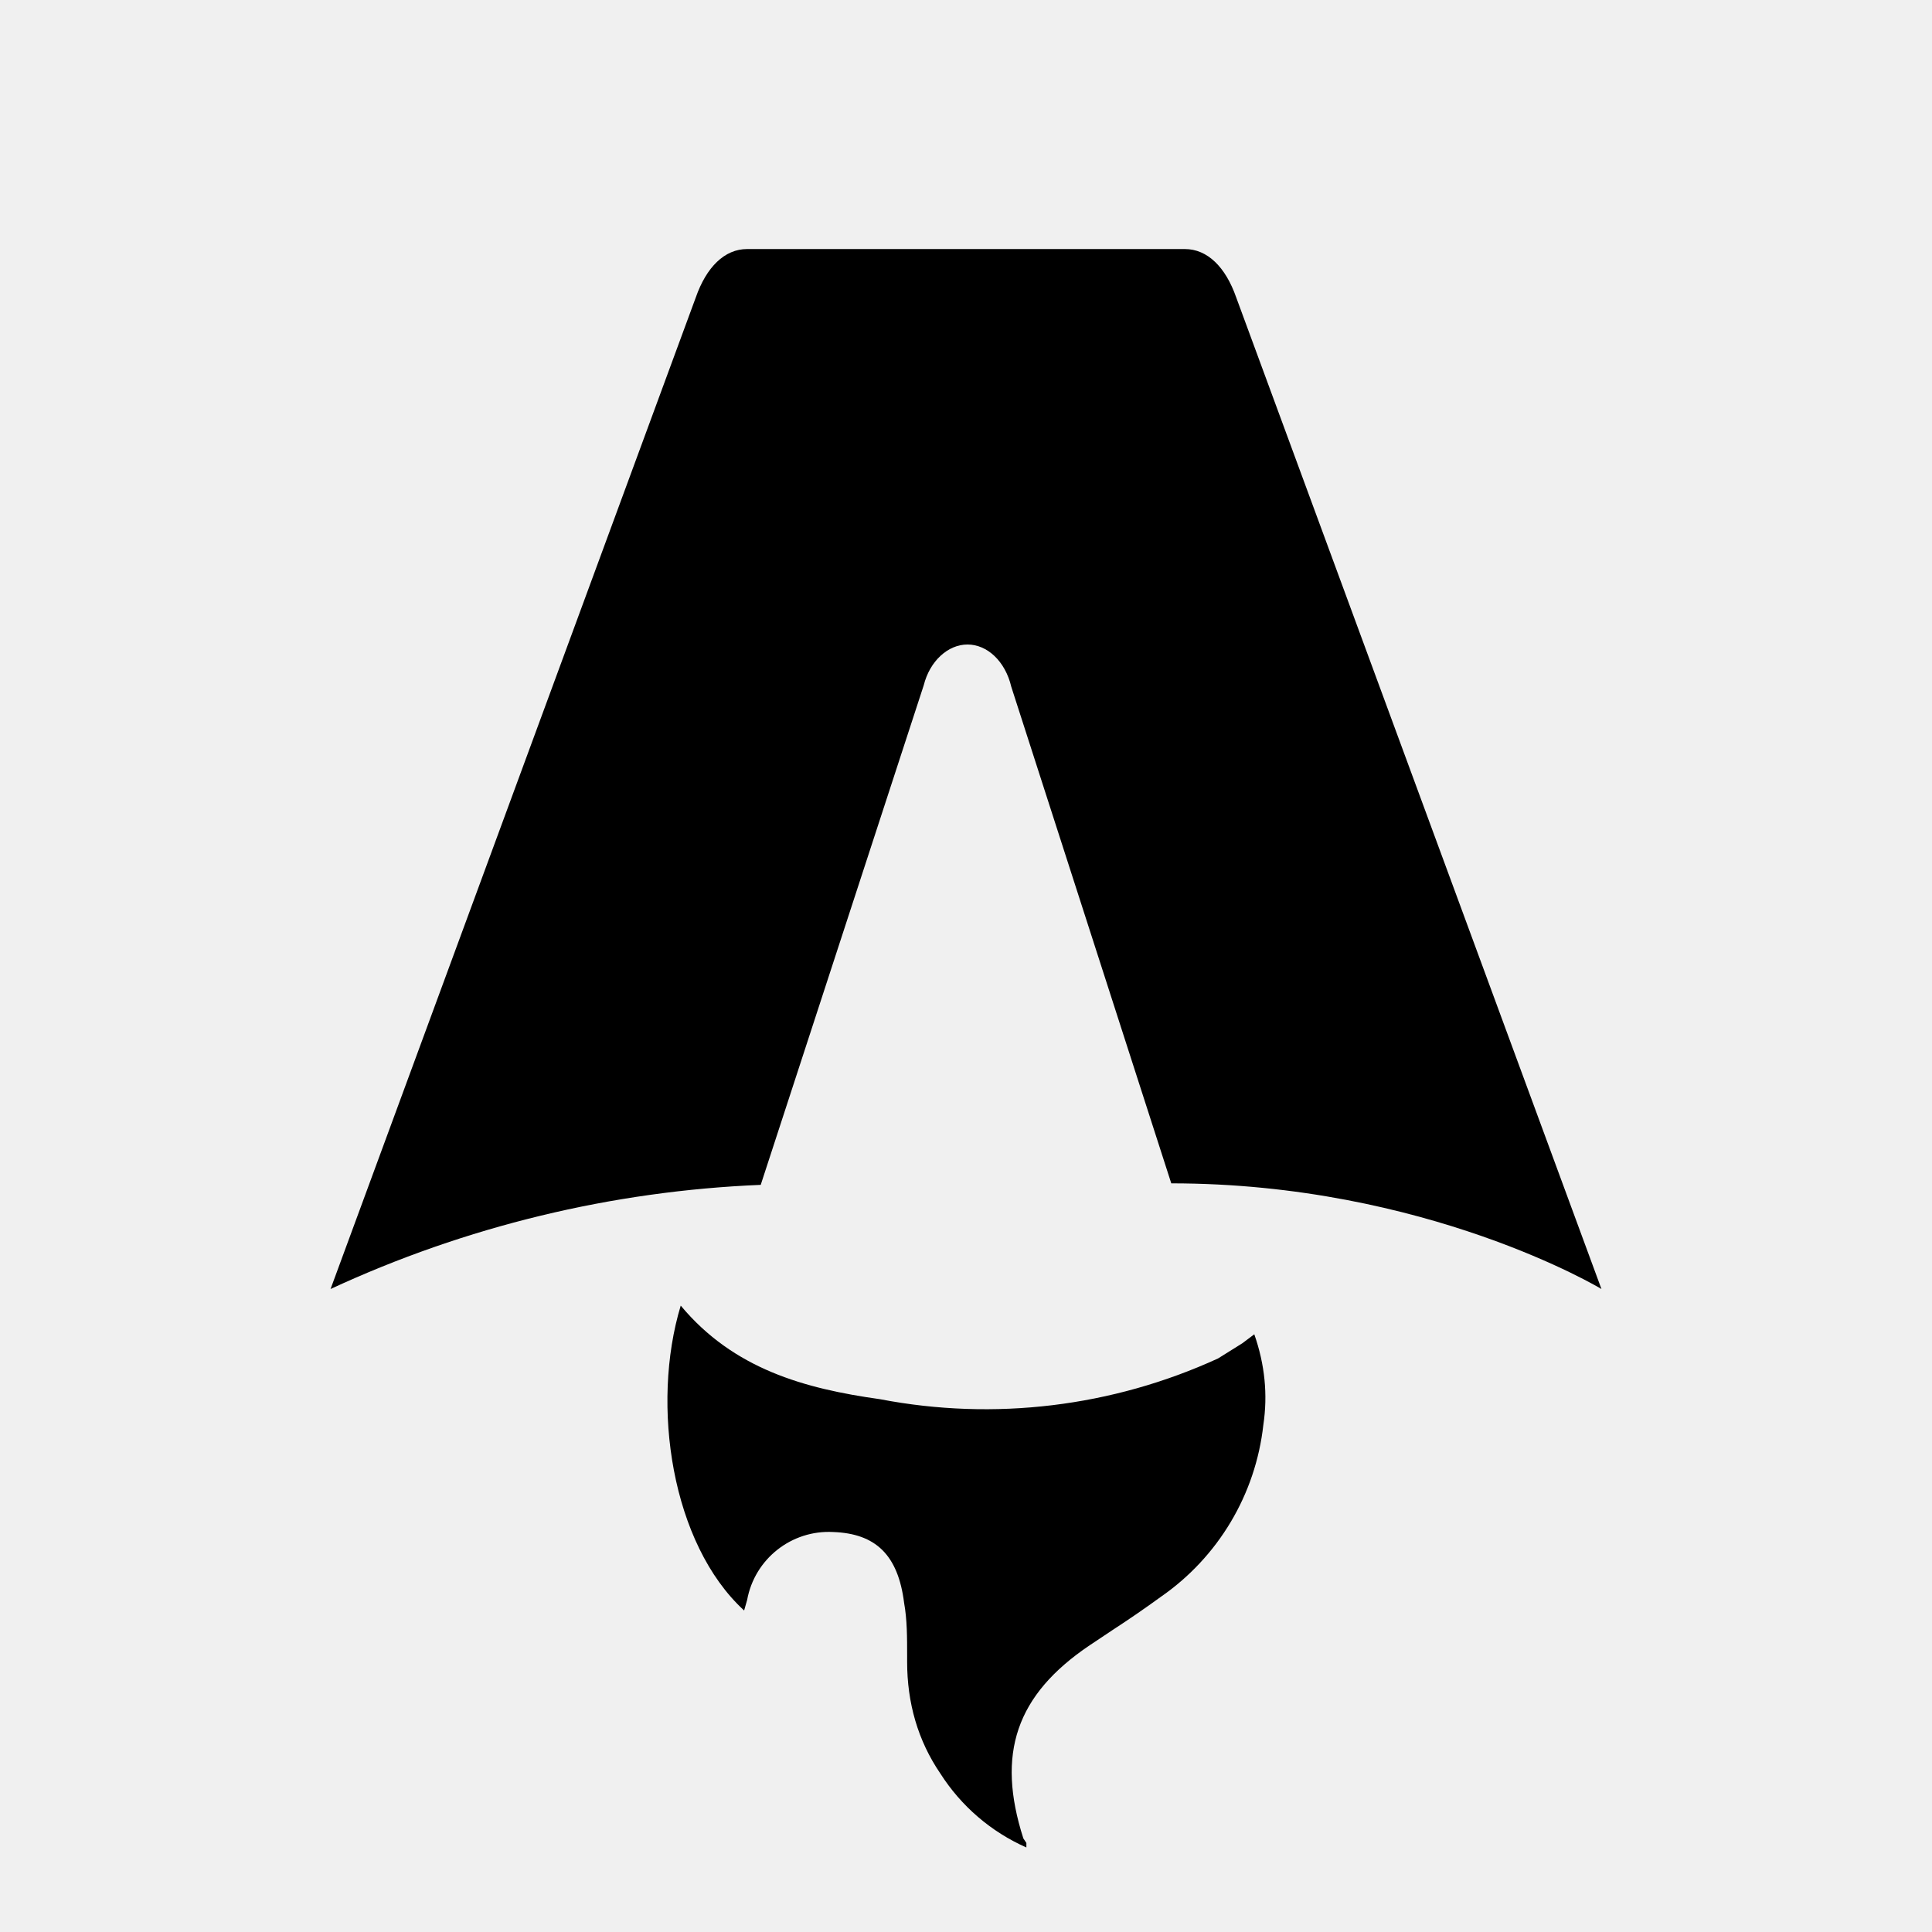
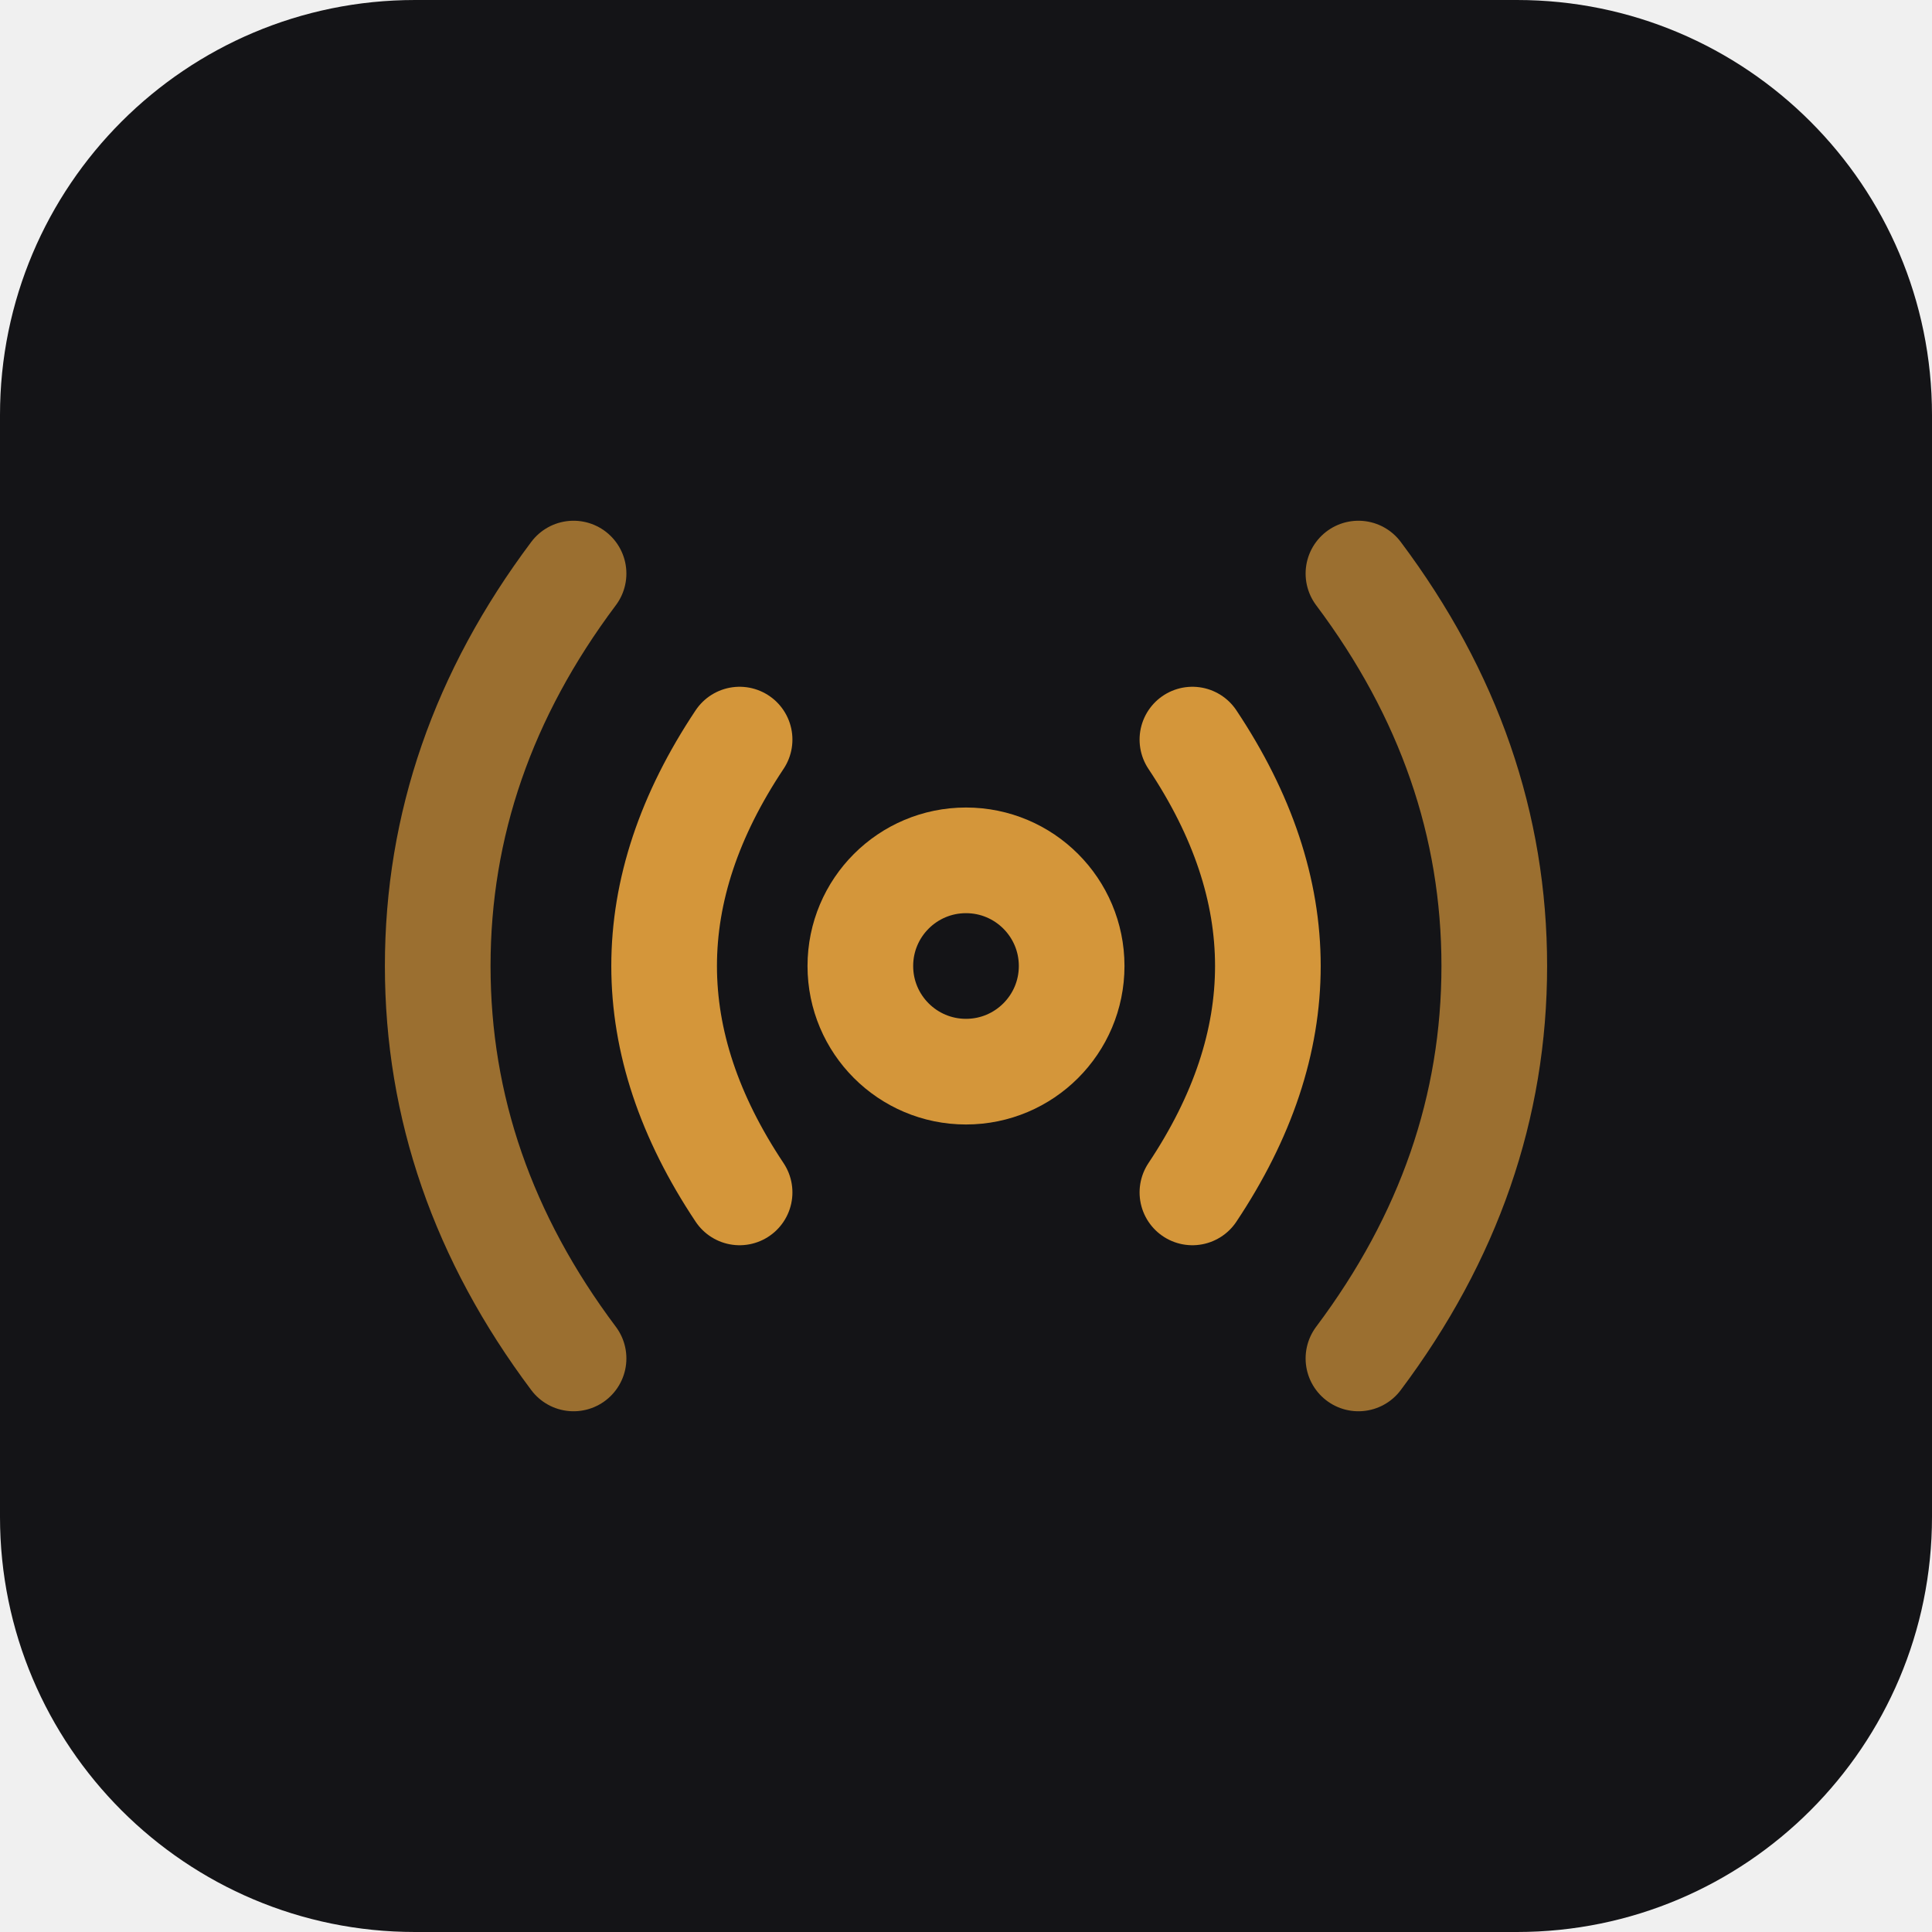
- <svg xmlns="http://www.w3.org/2000/svg" fill="none" viewBox="0 0 128 128">
-   <path d="M50.4 78.5a75.1 75.1 0 0 0-28.5 6.9l24.2-65.7c.7-2 1.9-3.2 3.4-3.2h29c1.5 0 2.7 1.2 3.4 3.2l24.2 65.7s-11.6-7-28.5-7L67 45.5c-.4-1.7-1.6-2.8-2.9-2.8-1.3 0-2.5 1.1-2.9 2.7L50.4 78.5Zm-1.1 28.2Zm-4.2-20.2c-2 6.6-.6 15.8 4.2 20.2a17.5 17.5 0 0 1 .2-.7 5.5 5.5 0 0 1 5.7-4.5c2.8.1 4.3 1.5 4.7 4.7.2 1.1.2 2.3.2 3.5v.4c0 2.7.7 5.2 2.2 7.4a13 13 0 0 0 5.7 4.9v-.3l-.2-.3c-1.8-5.6-.5-9.5 4.4-12.8l1.5-1a73 73 0 0 0 3.2-2.2 16 16 0 0 0 6.8-11.4c.3-2 .1-4-.6-6l-.8.6-1.6 1a37 37 0 0 1-22.4 2.7c-5-.7-9.7-2-13.2-6.2Z" />
-   <style>
-         path { fill: #000; }
-         @media (prefers-color-scheme: dark) {
-             path { fill: #FFF; }
-         }
-     </style>
+ <svg xmlns="http://www.w3.org/2000/svg" viewBox="0 0 512 512" width="512" height="512">
+   <rect width="512" height="512" rx="110" ry="110" fill="#141417" />
+   <circle cx="256" cy="256" r="28" fill="none" stroke="#D4963A" stroke-width="28" stroke-linecap="round" />
+   <path d="M196 196 Q176 226 176 256 Q176 286 196 316" fill="none" stroke="#D4963A" stroke-width="28" stroke-linecap="round" />
+   <path d="M316 196 Q336 226 336 256 Q336 286 316 316" fill="none" stroke="#D4963A" stroke-width="28" stroke-linecap="round" />
+   <path d="M152 152 Q116 200 116 256 Q116 312 152 360" fill="none" stroke="#D4963A" stroke-width="28" stroke-linecap="round" opacity="0.7" />
+   <path d="M360 152 Q396 200 396 256 Q396 312 360 360" fill="none" stroke="#D4963A" stroke-width="28" stroke-linecap="round" opacity="0.7" />
</svg>
